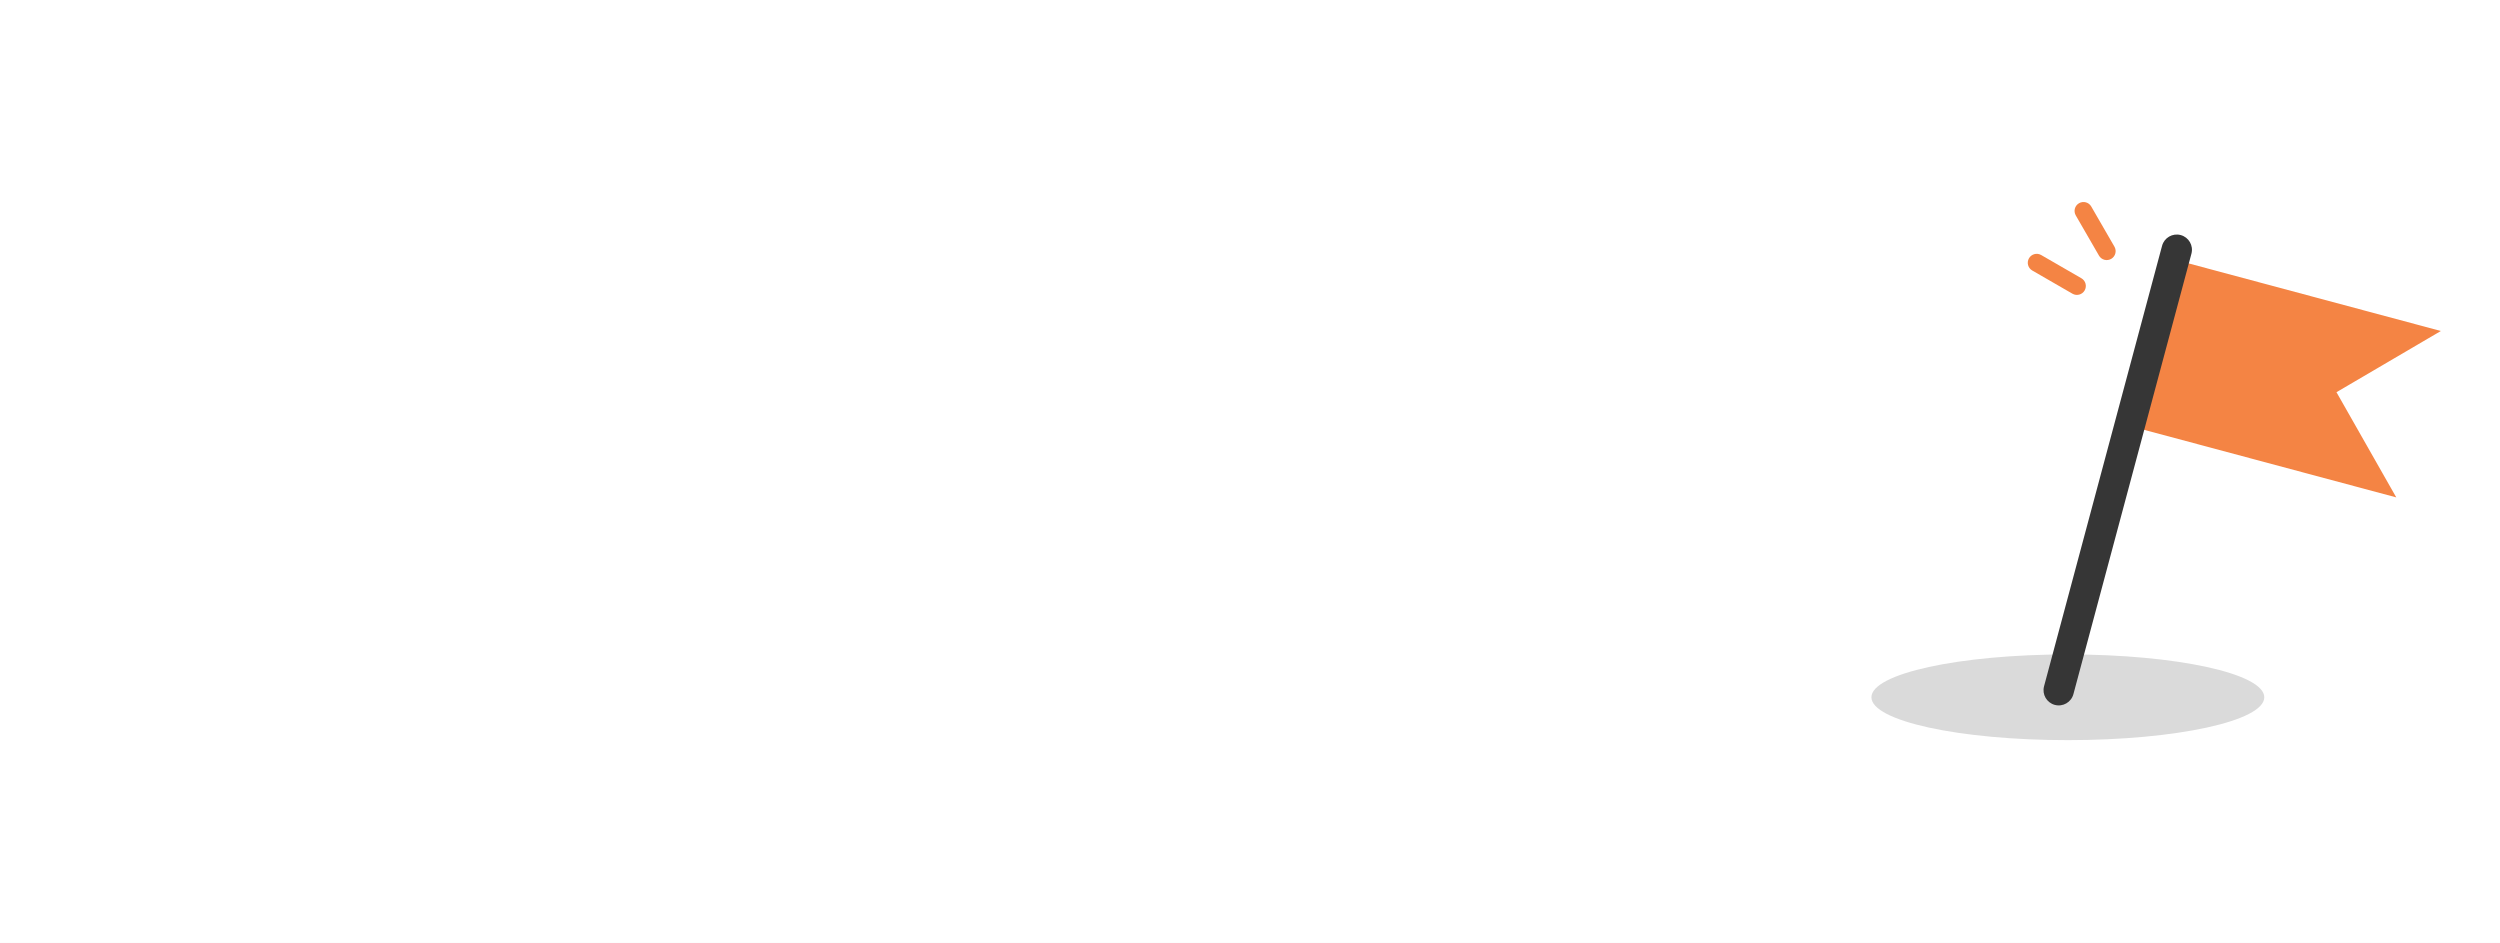
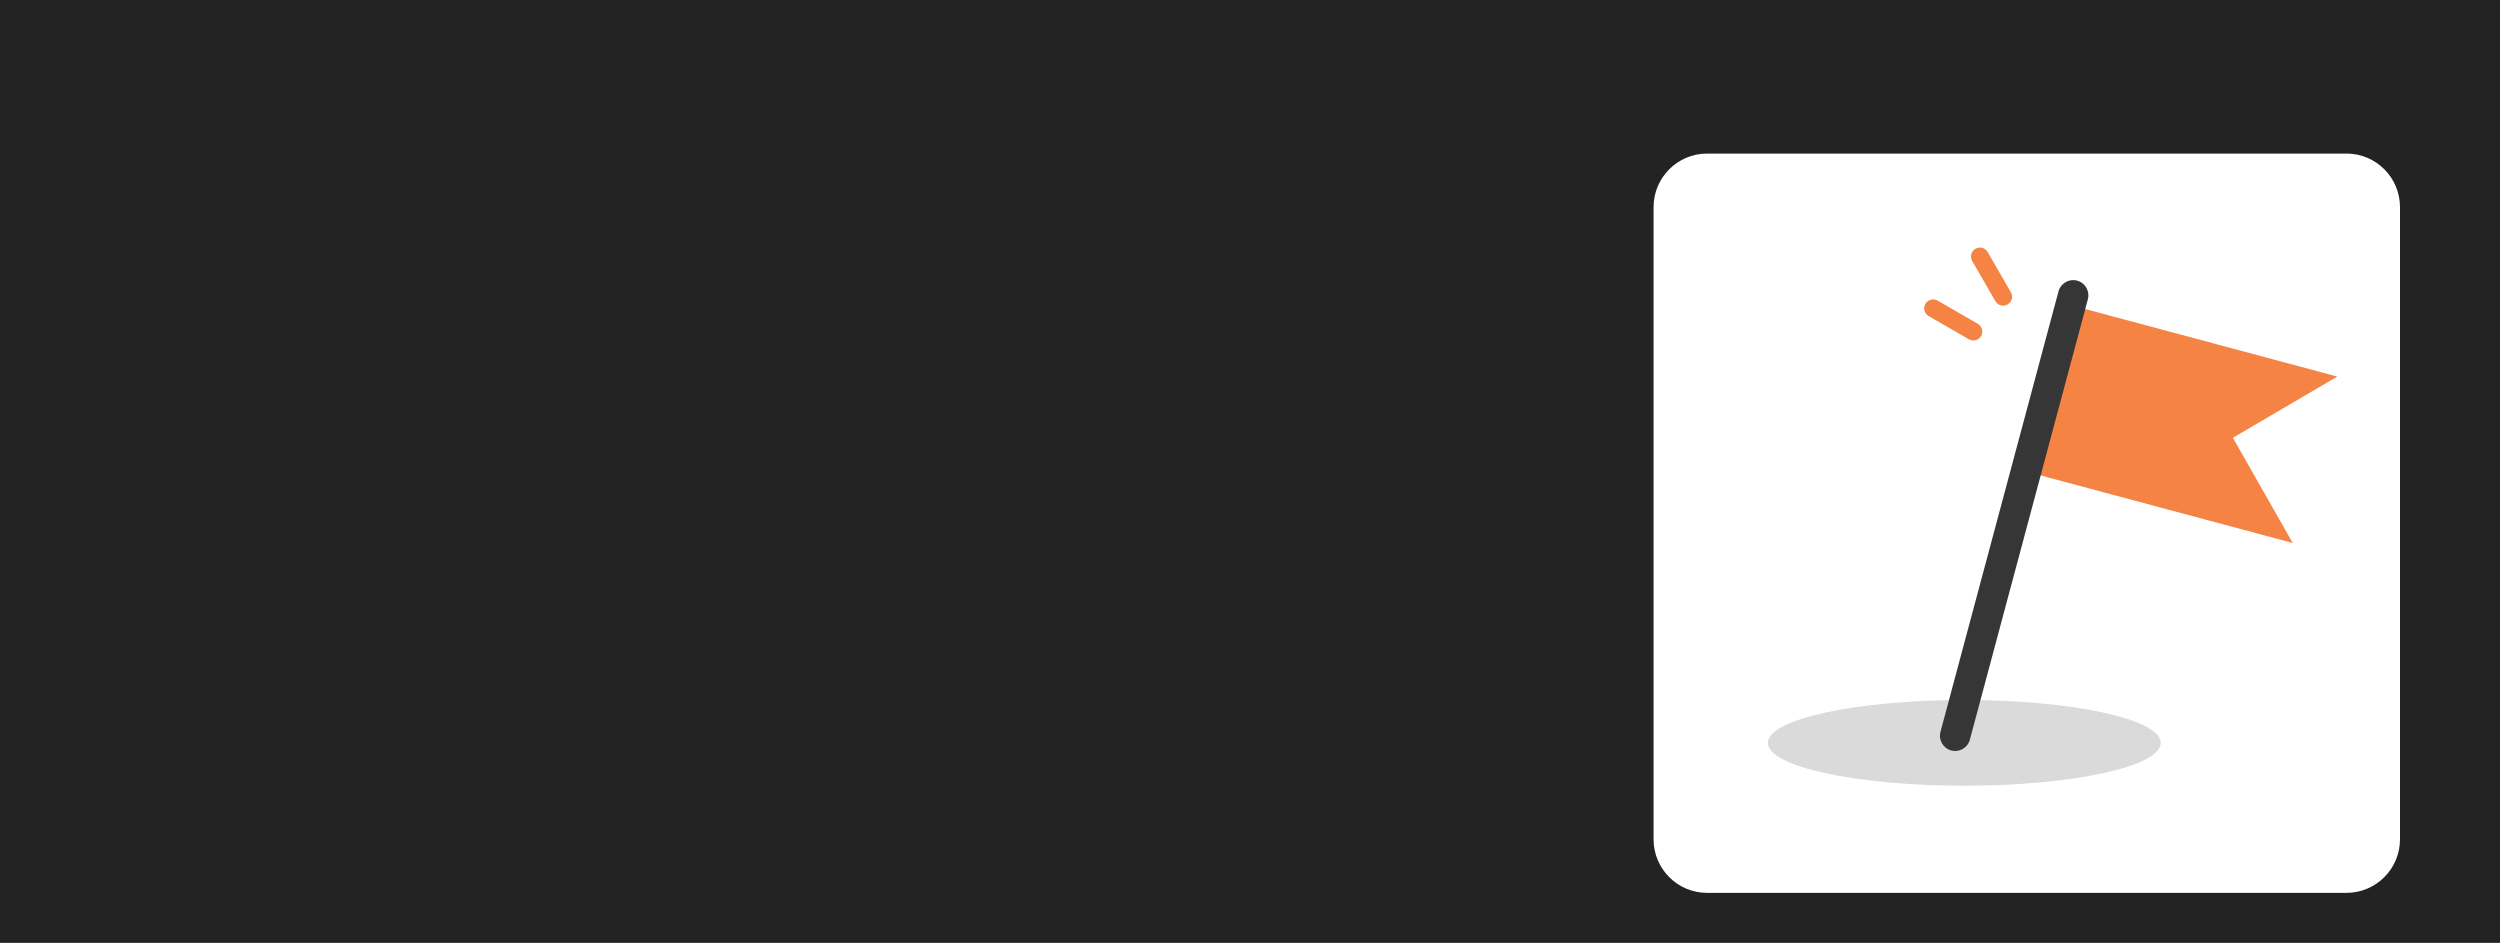
<svg xmlns="http://www.w3.org/2000/svg" width="700" height="264" viewBox="0 0 700 264" fill="none">
-   <rect width="700" height="264" transform="matrix(-1 0 0 1 700 0)" fill="white" />
-   <ellipse cx="579" cy="195.239" rx="55" ry="12" fill="#DADADA" />
-   <path d="M612.182 73.585L683.44 92.679L654.212 109.815L670.956 139.27L599.698 120.177L612.182 73.585Z" fill="#F48444" />
-   <rect x="606.481" y="64.714" width="8.512" height="136.194" rx="4.256" transform="rotate(15 606.481 64.7139)" fill="#363636" />
-   <rect x="579.964" y="58.15" width="5" height="18" rx="2.5" transform="rotate(-30 579.964 58.1497)" fill="#F48444" />
-   <rect x="566.862" y="74.488" width="5" height="18" rx="2.5" transform="rotate(-60 566.862 74.488)" fill="#F48444" />
+   <rect width="700" height="264" transform="matrix(-1 0 0 1 700 0)" fill="#232323" />
+   <rect width="209" height="207" rx="15" transform="matrix(-1 0 0 1 672 43)" fill="white" />
+   <ellipse cx="550" cy="208" rx="55" ry="12" fill="#DADADA" />
+   <path d="M583.182 86.346L654.44 105.44L625.212 122.576L641.956 152.031L570.698 132.938L583.182 86.346Z" fill="#F48344" />
+   <rect x="577.481" y="77.475" width="8.512" height="136.194" rx="4.256" transform="rotate(15 577.481 77.4749)" fill="#363636" />
+   <rect x="550.964" y="70.911" width="5" height="18" rx="2.5" transform="rotate(-30 550.964 70.9106)" fill="#F48344" />
+   <rect x="537.862" y="87.249" width="5" height="18" rx="2.5" transform="rotate(-60 537.862 87.249)" fill="#F48344" />
</svg>
